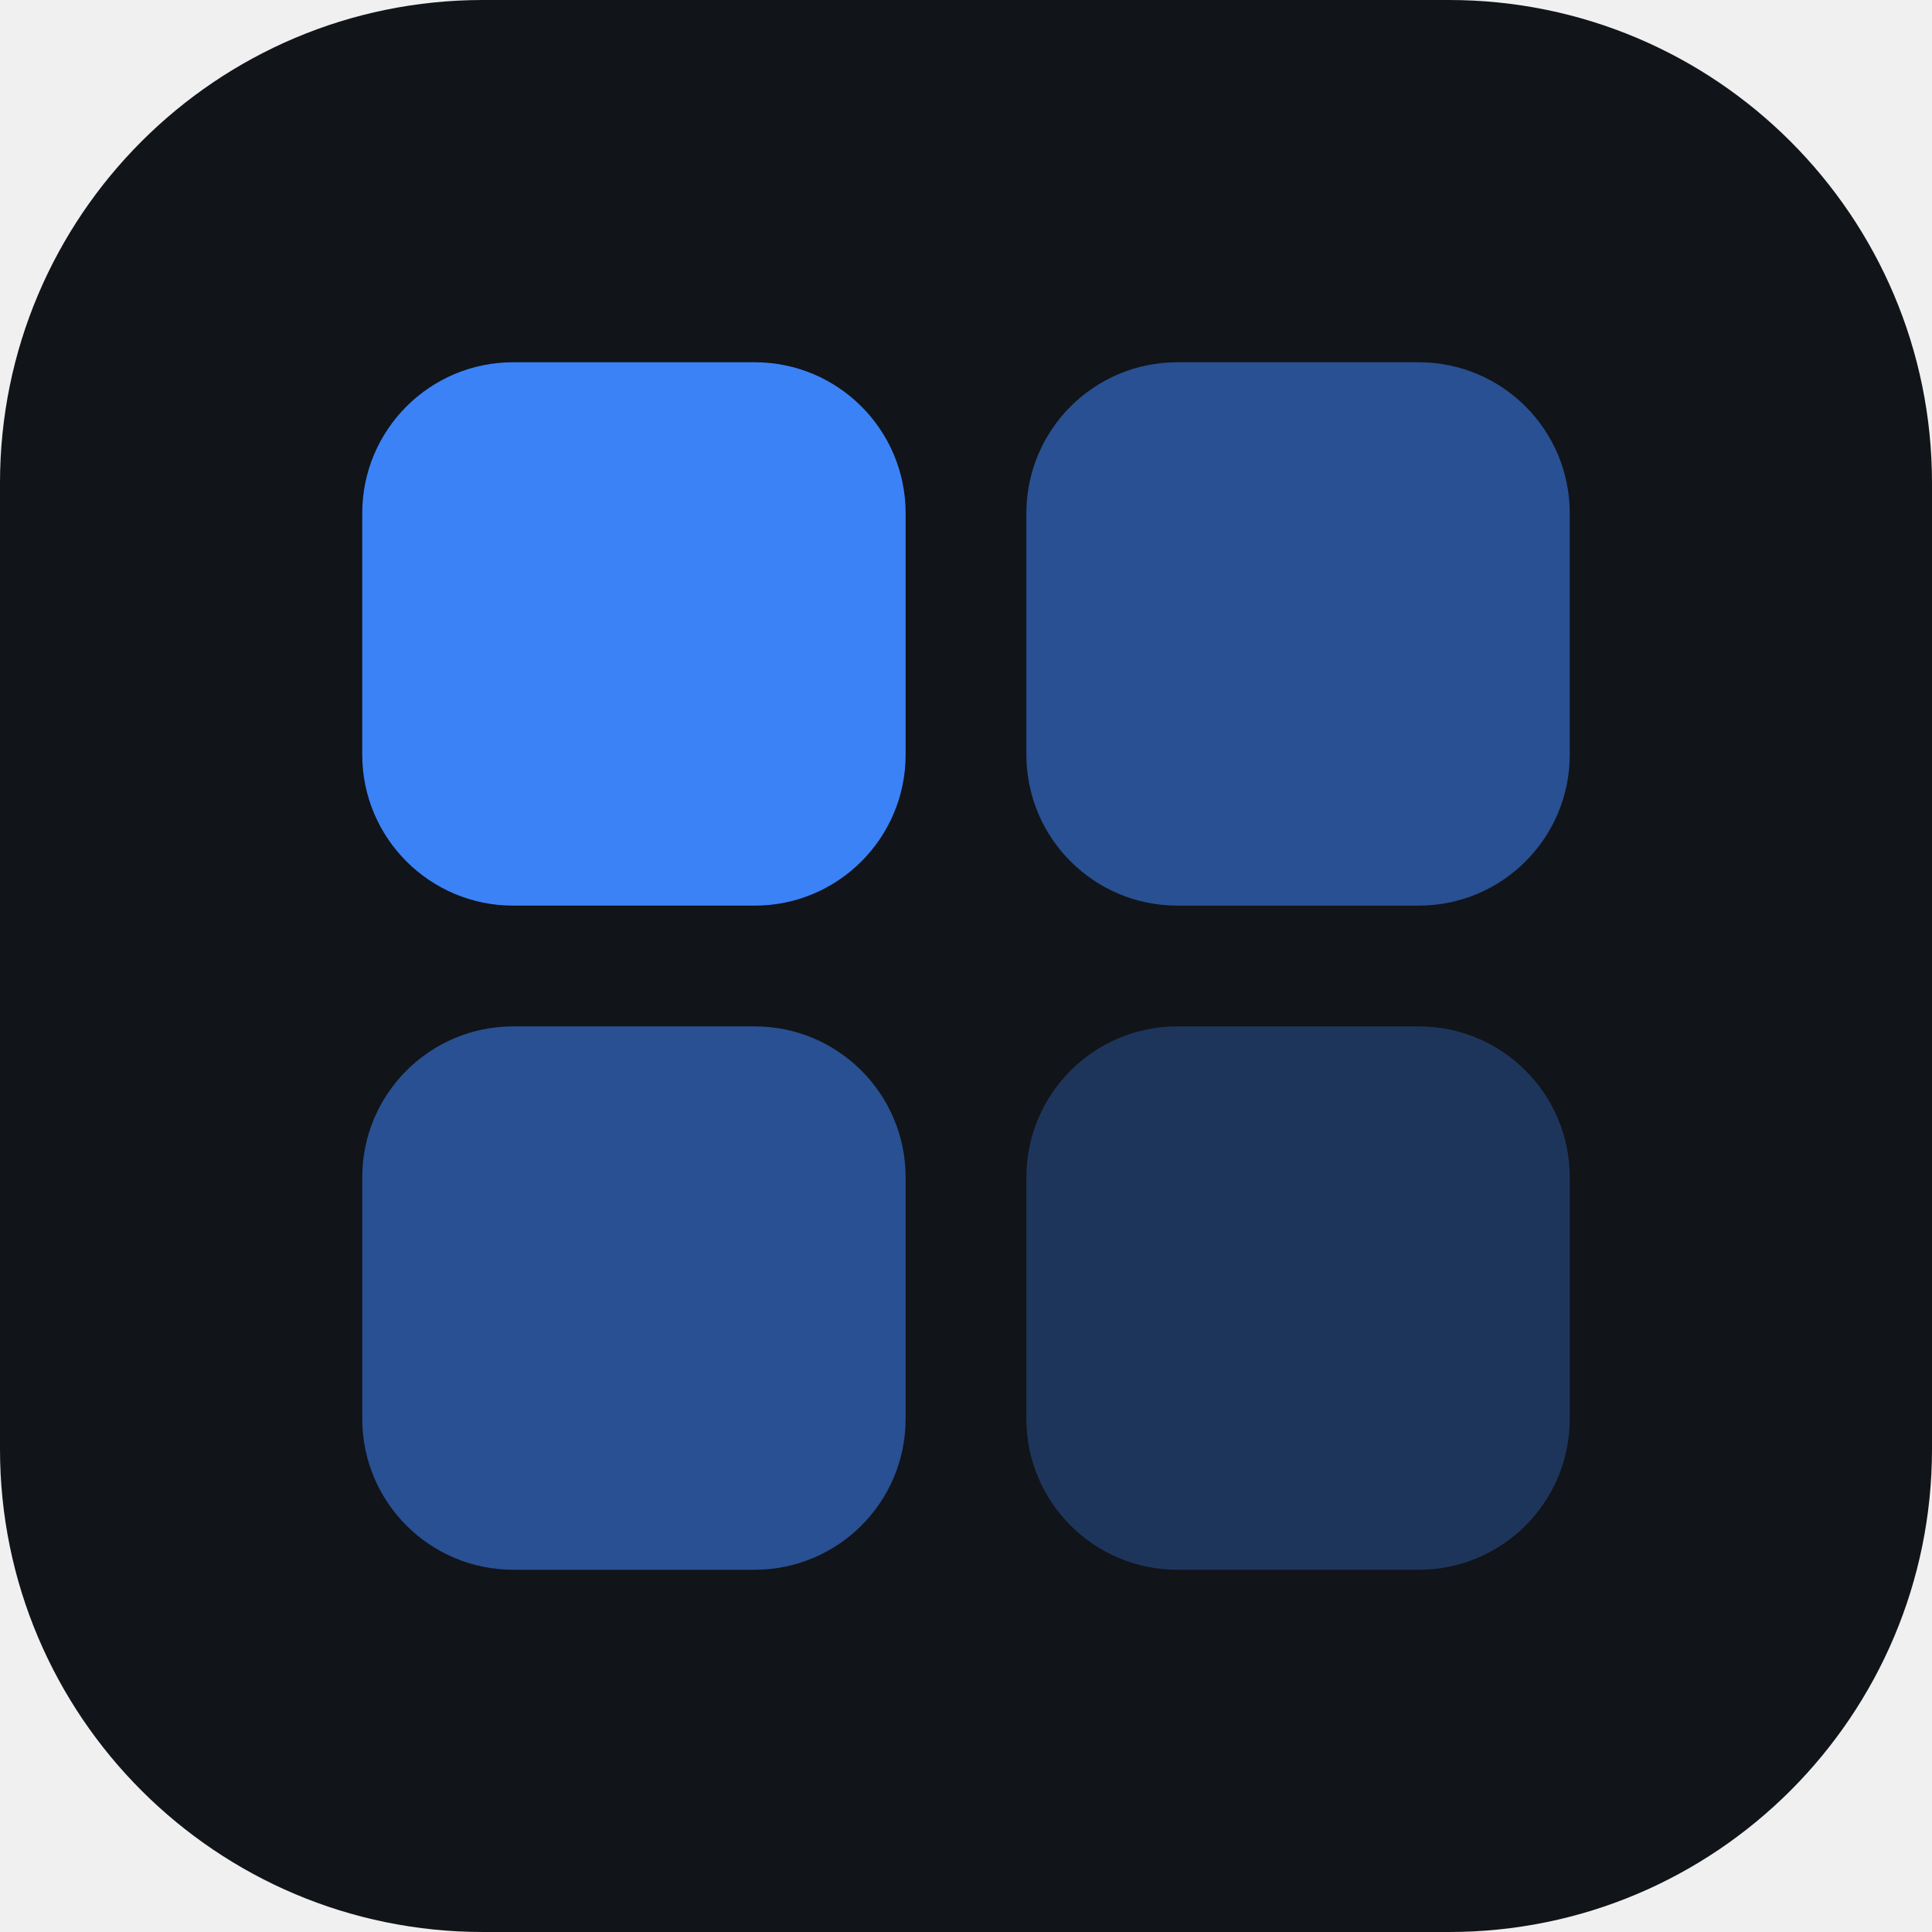
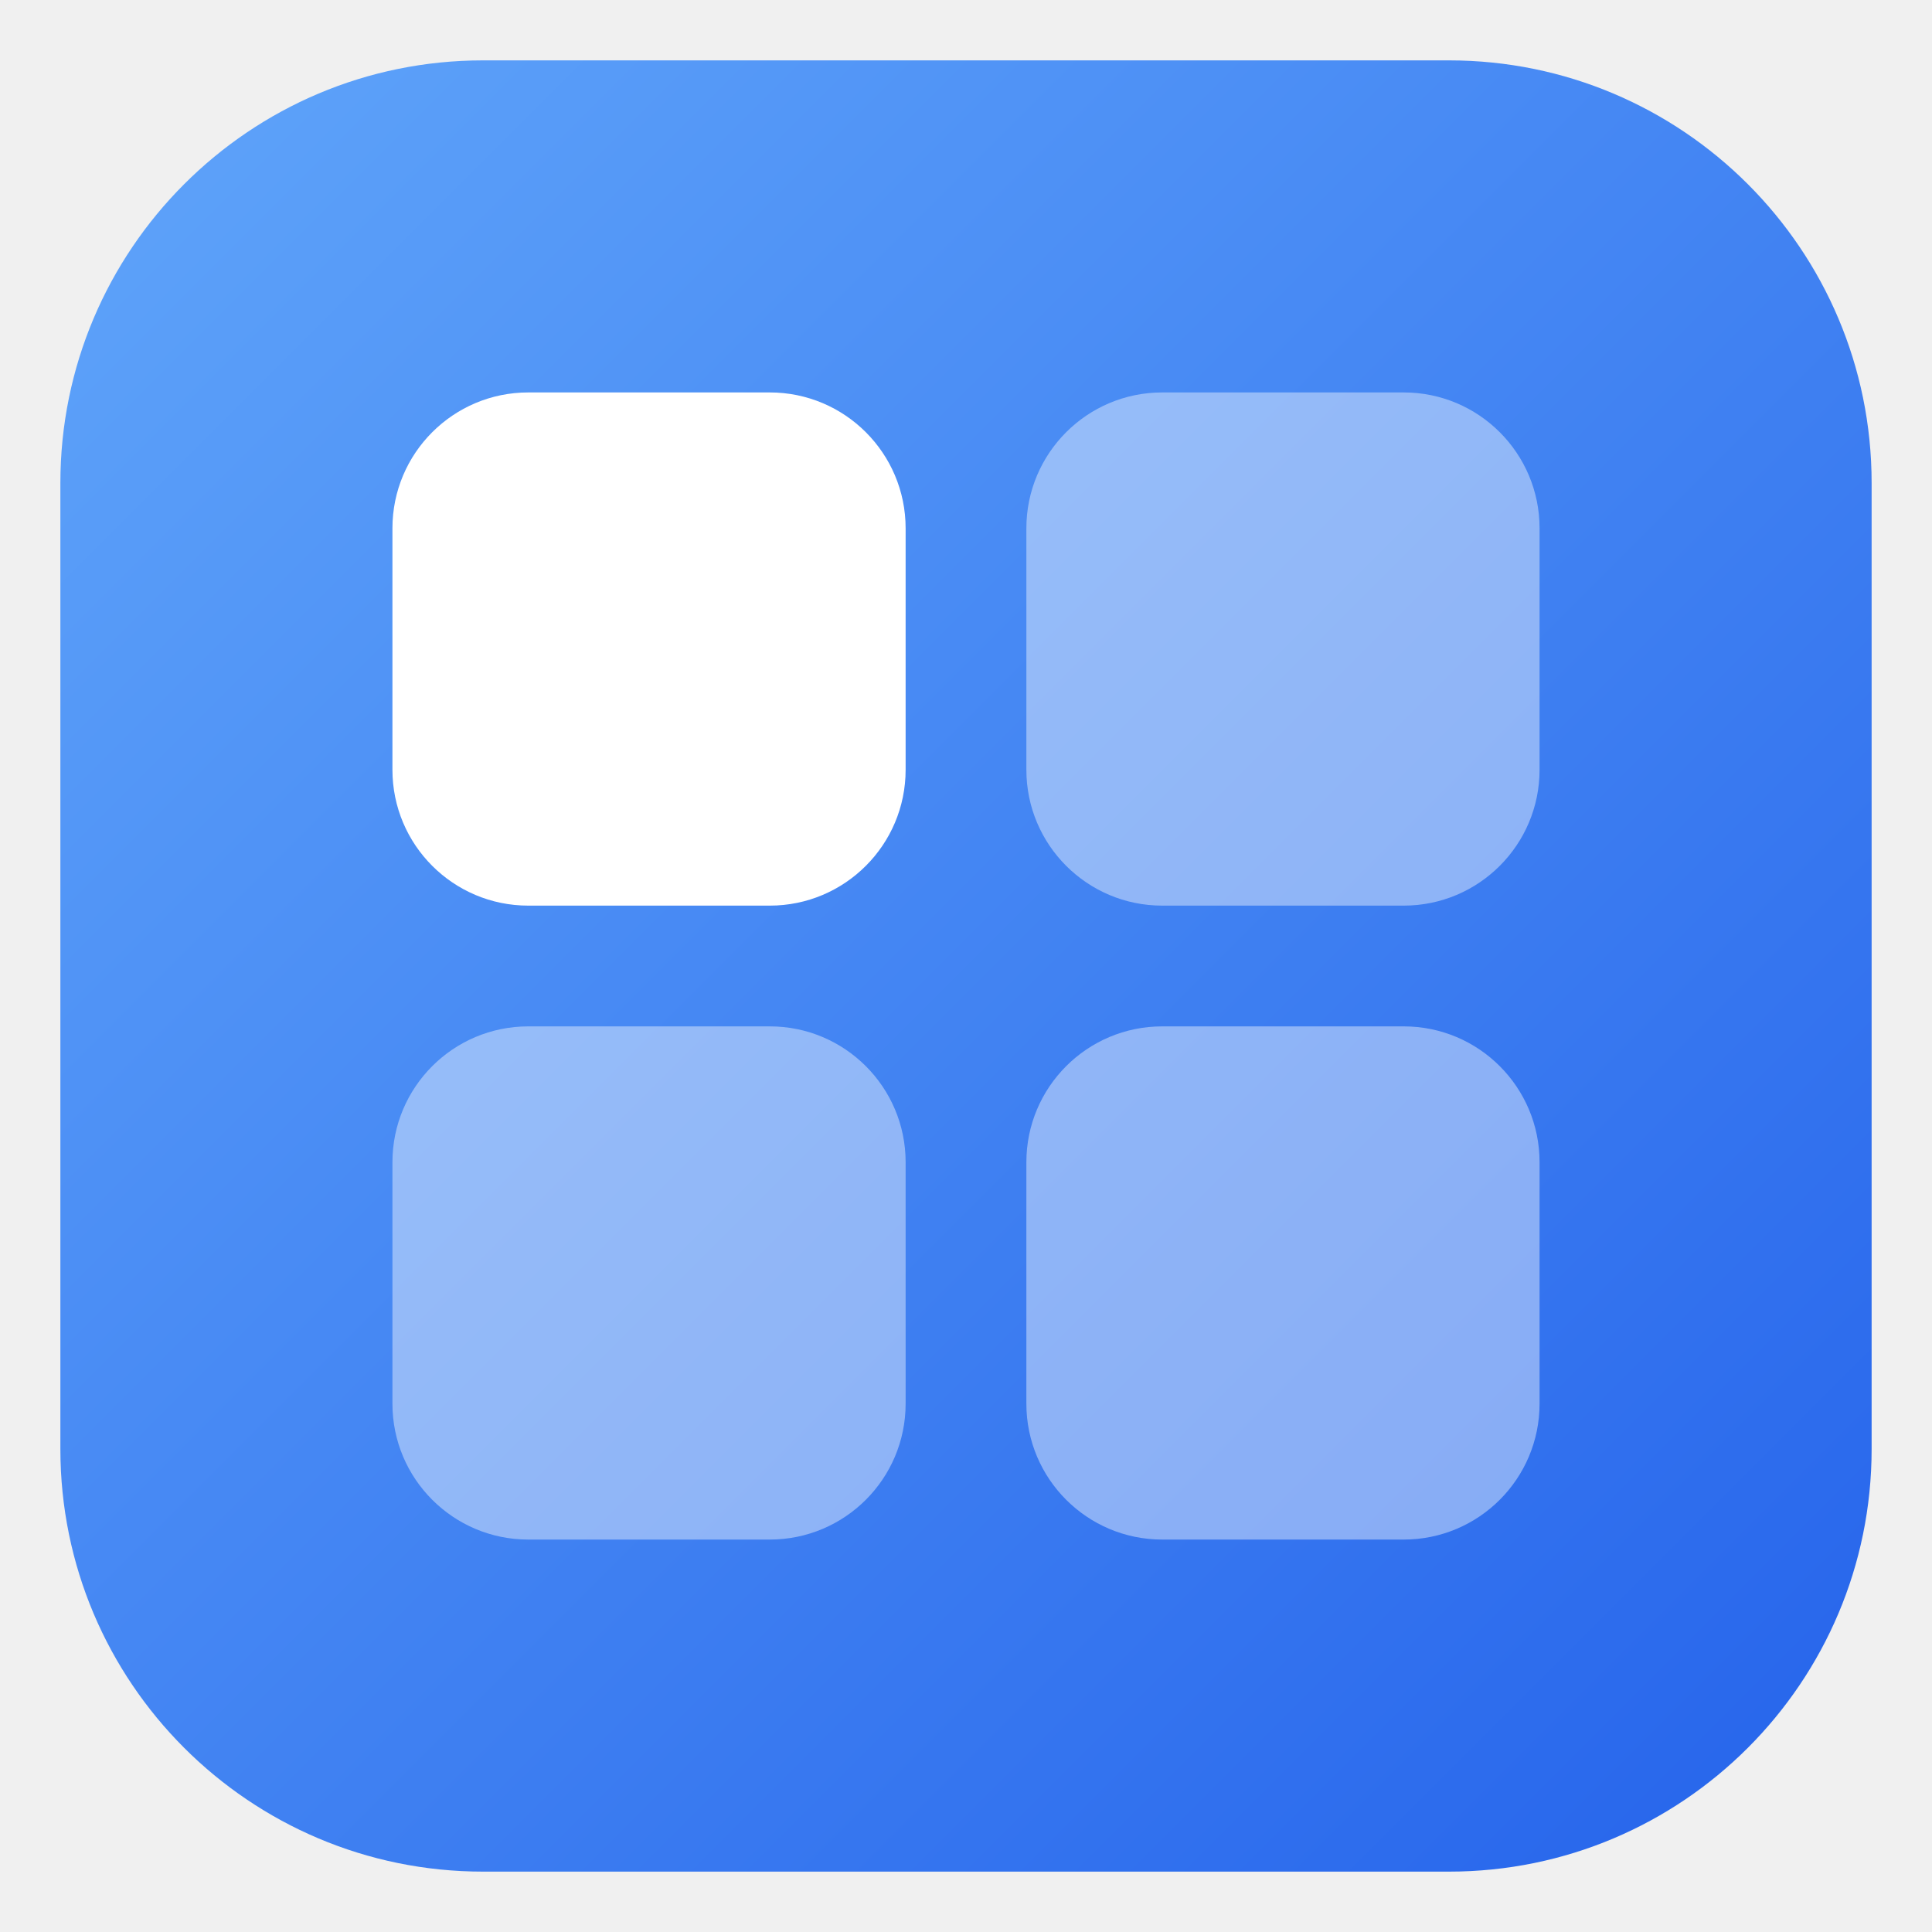
- <svg xmlns="http://www.w3.org/2000/svg" viewBox="0 0 32 32">
-   <rect width="32" height="32" rx="8" fill="#111419" />
-   <rect x="6" y="6" width="9" height="9" rx="2.5" fill="#3b82f6" />
-   <rect x="17" y="6" width="9" height="9" rx="2.5" fill="#3b82f6" opacity=".55" />
-   <rect x="6" y="17" width="9" height="9" rx="2.5" fill="#3b82f6" opacity=".55" />
-   <rect x="17" y="17" width="9" height="9" rx="2.5" fill="#3b82f6" opacity=".3" />
+ <svg xmlns="http://www.w3.org/2000/svg" viewBox="0 0 256 256" width="256" height="256">
+   <defs>
+     <linearGradient id="bg" x1="0" y1="0" x2="1" y2="1">
+       <stop offset="0" stop-color="#60a5fa" />
+       <stop offset="1" stop-color="#2563eb" />
+     </linearGradient>
+   </defs>
+   <rect x="8" y="8" width="240" height="240" rx="56" fill="url(#bg)" />
+   <rect x="52" y="52" width="68" height="68" rx="18" fill="#ffffff" />
+   <rect x="136" y="52" width="68" height="68" rx="18" fill="#ffffff" fill-opacity="0.42" />
+   <rect x="52" y="136" width="68" height="68" rx="18" fill="#ffffff" fill-opacity="0.42" />
+   <rect x="136" y="136" width="68" height="68" rx="18" fill="#ffffff" fill-opacity="0.42" />
</svg>
